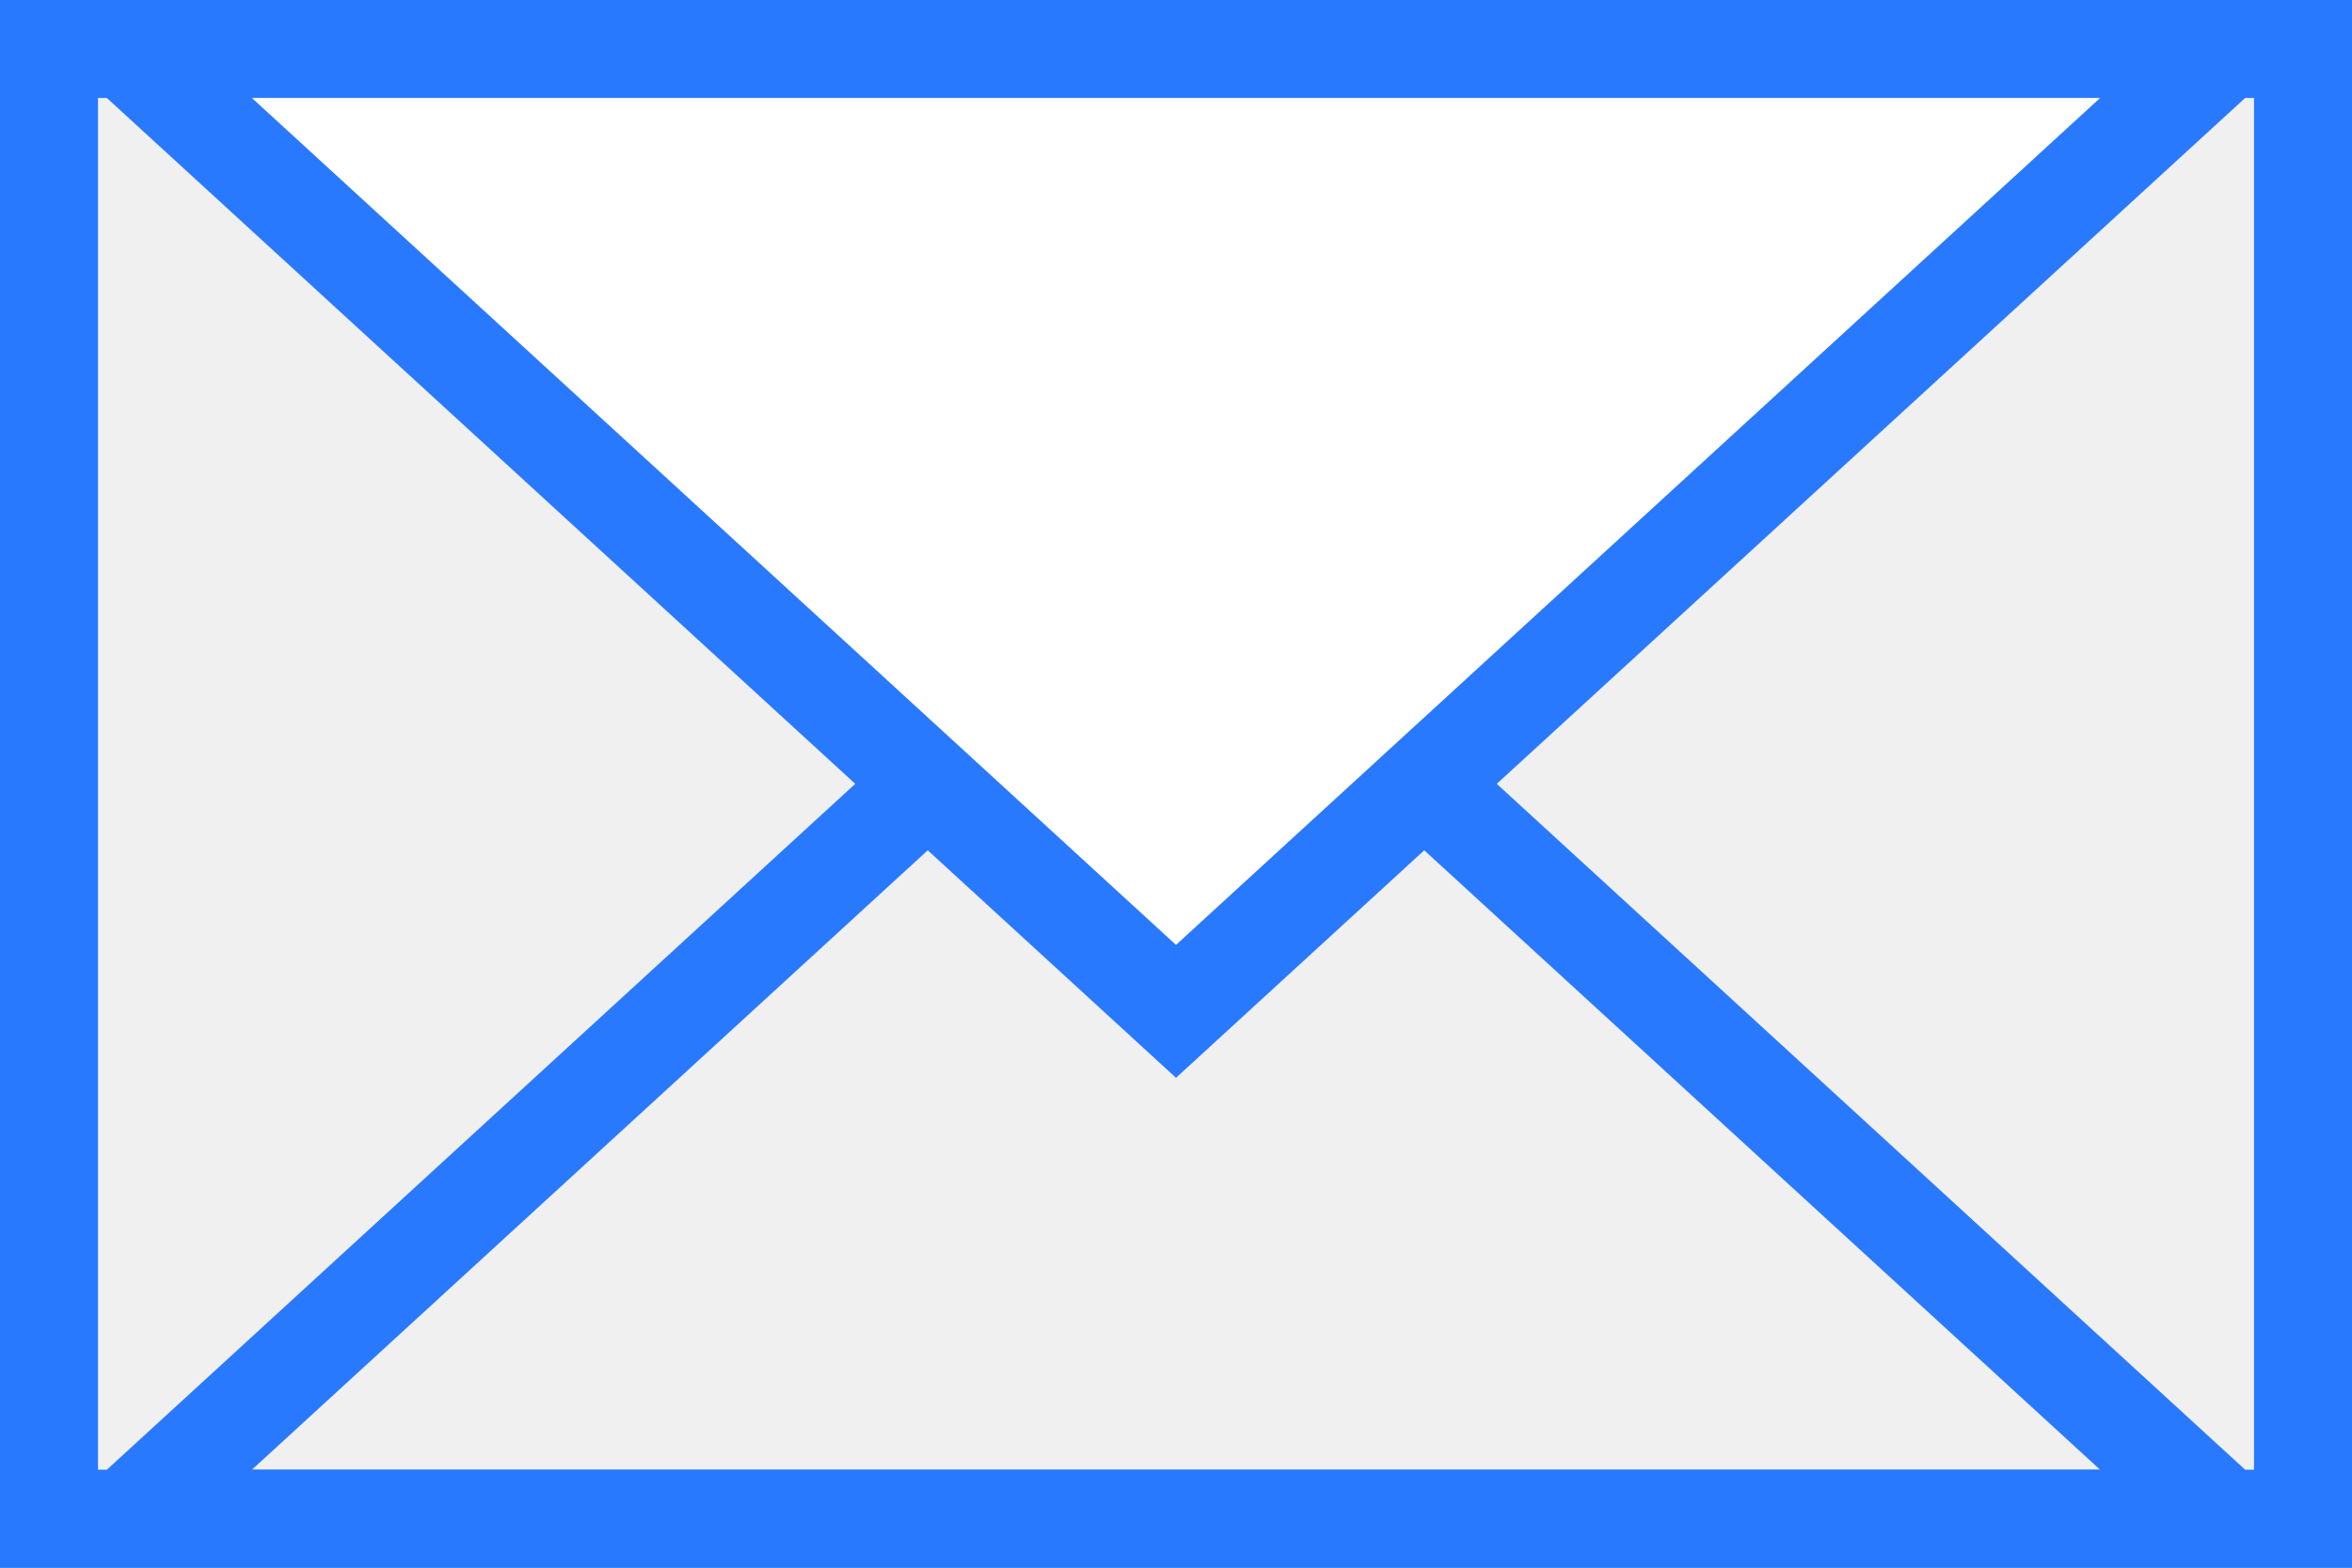
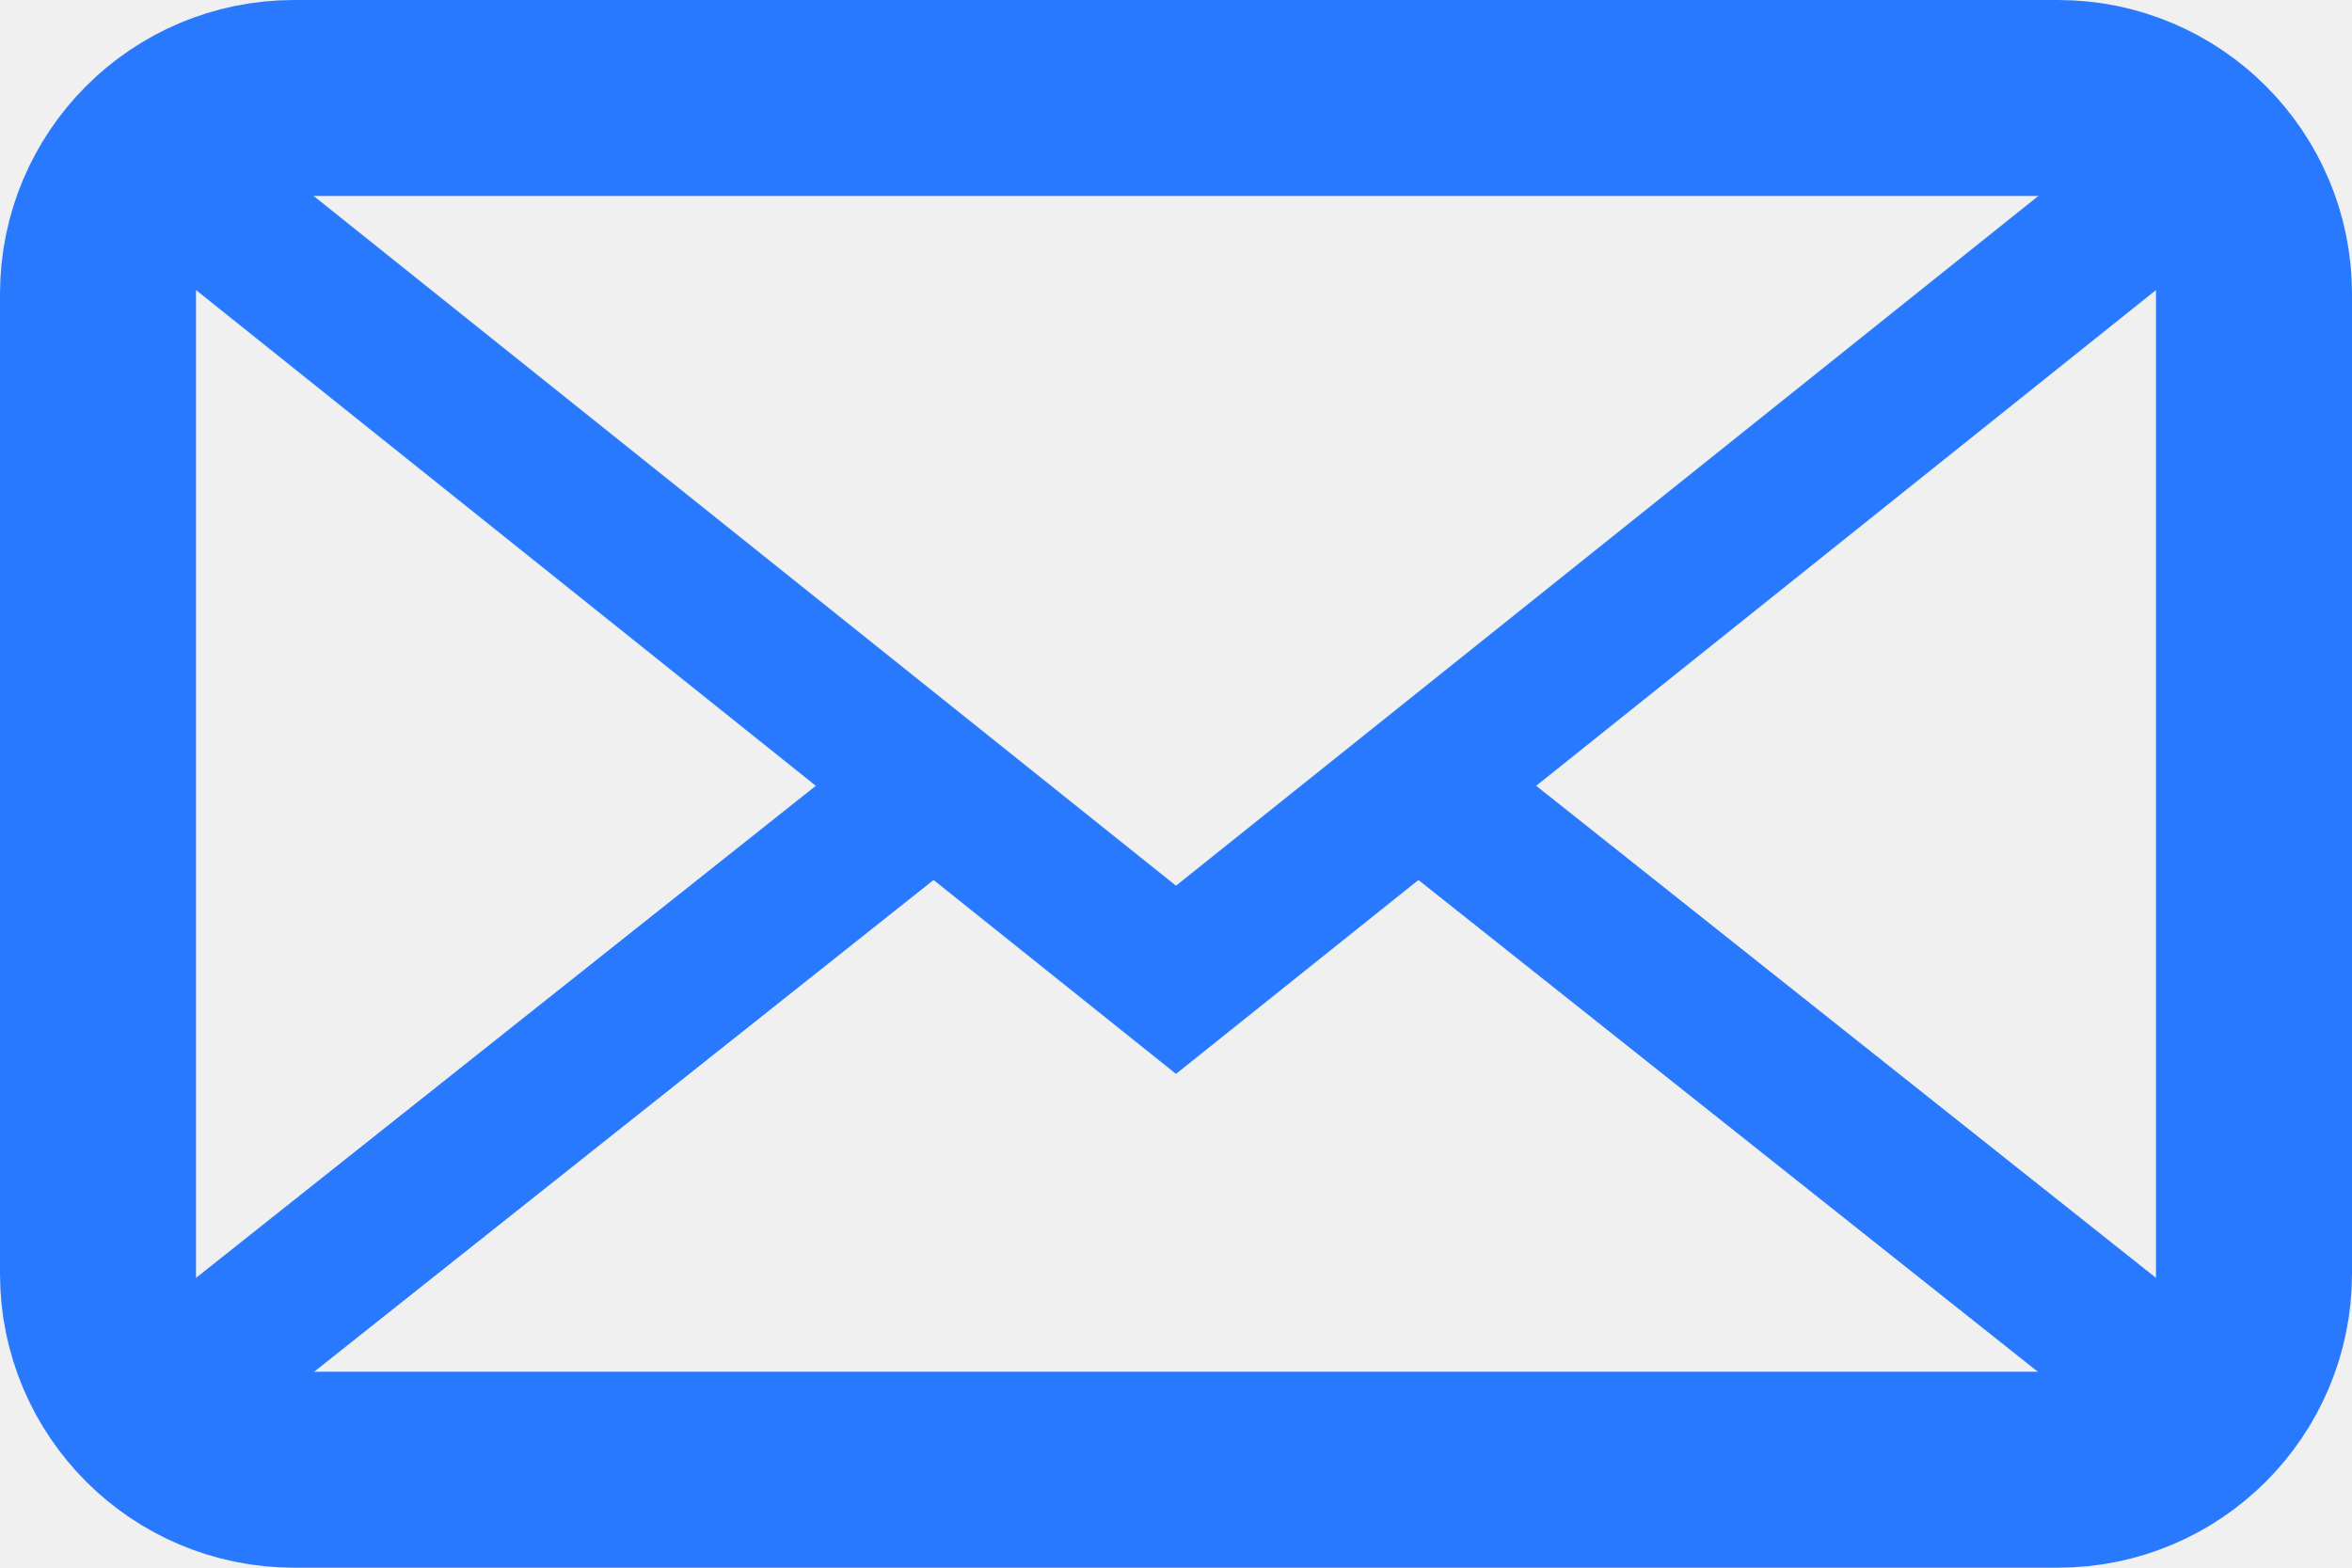
<svg xmlns="http://www.w3.org/2000/svg" width="24" height="16" viewBox="0 0 24 16" fill="none">
-   <rect x="0.5" y="0.5" width="23" height="15" stroke="#2979FF" />
-   <path d="M12 5.678L1.285 15.5H22.715L12 5.678Z" stroke="#2979FF" />
-   <path d="M12 10.322L1.285 0.5H22.715L12 10.322Z" fill="white" stroke="#2979FF" />
+   <rect x="1" y="1" width="22" height="14" rx="2" stroke="#2979FF" stroke-width="2" />
+   <path d="M2 2L12 10L22 2" stroke="#2979FF" stroke-width="1.5" />
+   <path d="M2 14L9.556 8M22 14L14.444 8" stroke="#2979FF" stroke-width="1.5" />
</svg>
